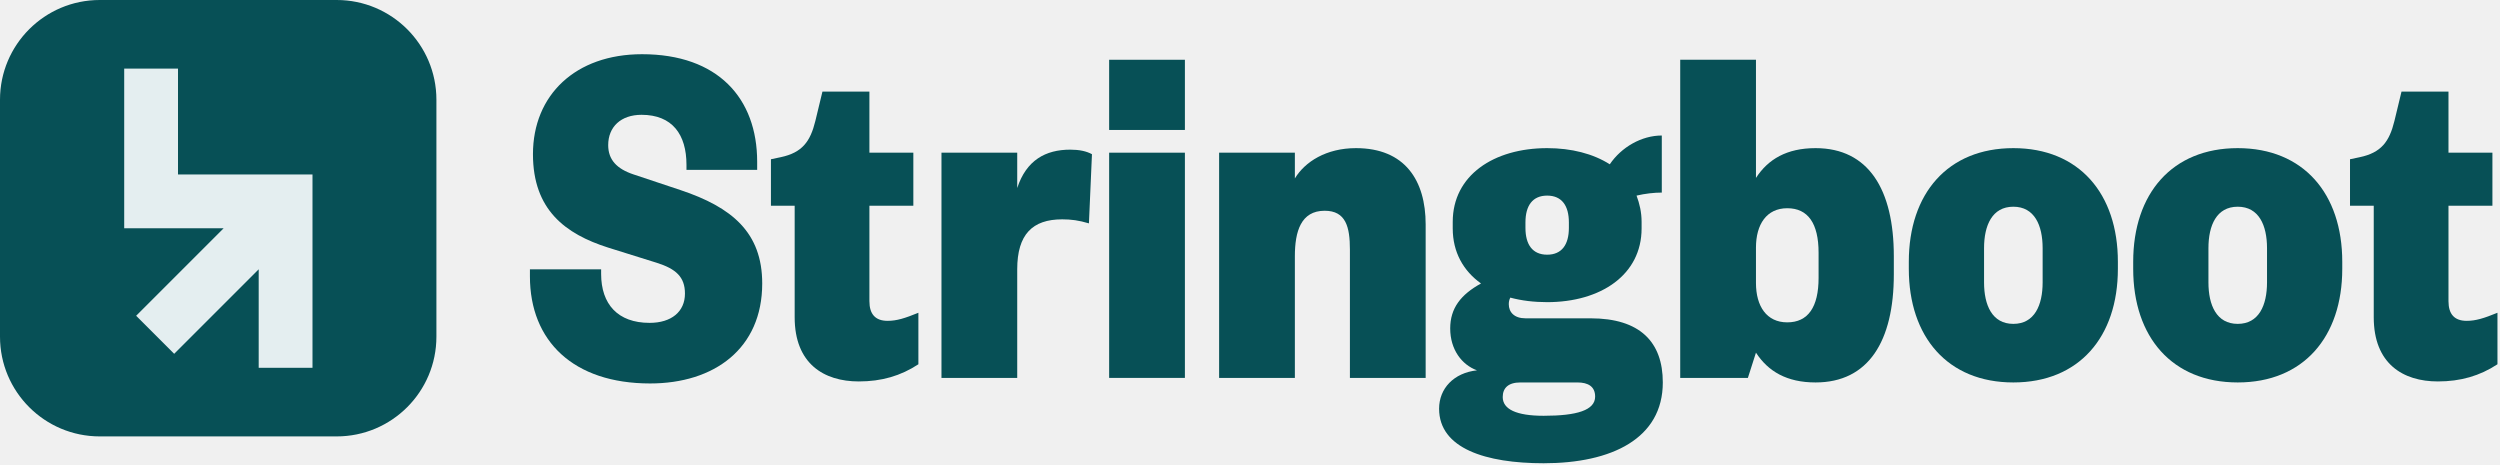
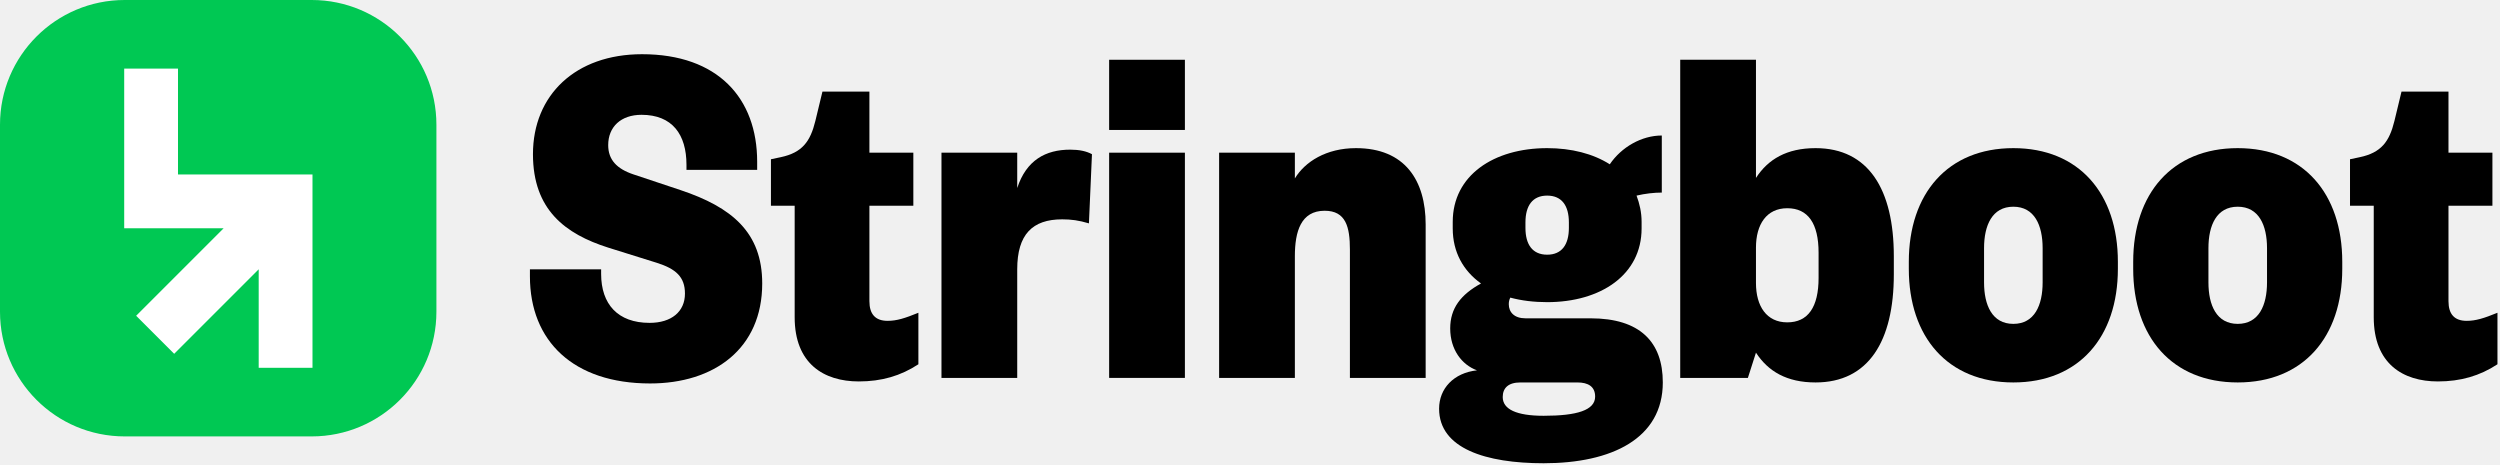
<svg xmlns="http://www.w3.org/2000/svg" width="802" height="149" viewBox="0 0 802 149" fill="none">
-   <rect width="140" height="140" rx="32" fill="#075056" />
-   <path d="M57.102 55.977H100.247V118H82.989V86.389L55.876 113.502L43.673 101.298L71.735 73.236H39.843V22H57.102V55.977Z" fill="#E4EEF0" />
-   <path d="M761.496 101.792V65.99H753.882V51.086L756.96 50.438C763.926 48.98 766.518 45.416 768.138 38.774L770.406 29.378H785.472V48.98H799.566V65.99H785.472V96.608C785.472 100.82 787.416 102.926 791.304 102.926C794.22 102.926 796.812 102.116 801.186 100.334V116.858C795.516 120.584 789.36 122.366 782.07 122.366C770.892 122.366 761.496 116.696 761.496 101.792Z" fill="#075056" />
-   <path d="M717.864 103.898C724.668 103.898 727.26 97.904 727.26 90.614V79.598C727.26 72.308 724.668 66.314 717.864 66.314C711.06 66.314 708.468 72.308 708.468 79.598V90.614C708.468 97.904 711.06 103.898 717.864 103.898ZM717.864 122.69C696.804 122.69 684.33 108.11 684.33 86.24V83.972C684.33 62.102 696.804 47.522 717.864 47.522C738.924 47.522 751.398 62.102 751.398 83.972V86.24C751.398 108.11 738.924 122.69 717.864 122.69Z" fill="#075056" />
-   <path d="M645.881 103.898C652.685 103.898 655.277 97.904 655.277 90.614V79.598C655.277 72.308 652.685 66.314 645.881 66.314C639.077 66.314 636.485 72.308 636.485 79.598V90.614C636.485 97.904 639.077 103.898 645.881 103.898ZM645.881 122.69C624.821 122.69 612.347 108.11 612.347 86.24V83.972C612.347 62.102 624.821 47.522 645.881 47.522C666.941 47.522 679.415 62.102 679.415 83.972V86.24C679.415 108.11 666.941 122.69 645.881 122.69Z" fill="#075056" />
-   <path d="M583.401 89.156V81.056C583.401 71.66 579.999 66.8 573.357 66.8C566.715 66.8 563.313 71.984 563.313 79.436V90.776C563.313 98.228 566.715 103.412 573.357 103.412C579.999 103.412 583.401 98.552 583.401 89.156ZM563.313 113.132L560.721 121.232H539.013V19.172H563.313V57.08C567.201 51.086 573.195 47.522 582.429 47.522C599.439 47.522 607.539 60.806 607.539 82.19V88.022C607.539 109.406 599.439 122.69 582.429 122.69C573.195 122.69 567.201 119.126 563.313 113.132Z" fill="#075056" />
-   <path d="M526.624 71.174V73.28C526.624 88.184 513.502 96.932 496.33 96.932C492.118 96.932 488.068 96.446 484.504 95.474C484.18 96.122 484.018 96.77 484.018 97.58C484.018 100.172 485.8 102.116 489.364 102.116H510.262C526.138 102.116 533.428 109.73 533.428 122.69C533.428 140.672 517.066 148.61 495.196 148.61C476.728 148.61 461.662 143.912 461.662 131.114C461.662 124.634 466.36 119.612 473.812 118.802C468.952 117.02 465.226 112.16 465.226 105.356C465.226 98.876 468.628 94.502 475.108 90.938C469.438 86.888 466.036 80.894 466.036 73.28V71.174C466.036 56.27 479.158 47.522 496.33 47.522C504.106 47.522 511.072 49.304 516.418 52.706C520.144 47.198 526.624 43.472 533.104 43.472V61.778C530.674 61.778 527.758 62.102 525.004 62.75C525.976 65.342 526.624 68.096 526.624 71.174ZM482.074 127.388C482.074 131.276 486.448 133.382 495.196 133.382C505.888 133.382 511.72 131.6 511.72 127.226C511.72 123.986 509.452 122.69 506.05 122.69H487.744C483.856 122.69 482.074 124.472 482.074 127.388ZM489.364 71.336V73.118C489.364 78.464 491.632 81.704 496.33 81.704C501.028 81.704 503.296 78.464 503.296 73.118V71.336C503.296 65.99 501.028 62.75 496.33 62.75C491.632 62.75 489.364 65.99 489.364 71.336Z" fill="#075056" />
-   <path d="M415.393 82.19V121.232H391.093V48.98H415.393V57.242C418.633 51.896 425.437 47.522 434.995 47.522C450.709 47.522 457.351 57.89 457.351 71.984V121.232H433.051V80.084C433.051 72.794 431.755 67.61 424.951 67.61C417.337 67.61 415.393 74.252 415.393 82.19Z" fill="#075056" />
-   <path d="M355.814 48.98H380.114V121.232H355.814V48.98ZM355.814 41.69V19.172H380.114V41.69H355.814Z" fill="#075056" />
-   <path d="M350.301 49.466L349.329 71.66C346.089 70.688 343.659 70.364 340.743 70.364C331.185 70.364 326.325 75.224 326.325 86.402V121.232H302.025V48.98H326.325V60.32C329.241 51.41 335.397 48.008 343.335 48.008C346.251 48.008 348.519 48.494 350.301 49.466Z" fill="#075056" />
-   <path d="M254.93 101.792V65.99H247.316V51.086L250.394 50.438C257.36 48.98 259.952 45.416 261.572 38.774L263.84 29.378H278.906V48.98H293V65.99H278.906V96.608C278.906 100.82 280.85 102.926 284.738 102.926C287.654 102.926 290.246 102.116 294.62 100.334V116.858C288.95 120.584 282.794 122.366 275.504 122.366C264.326 122.366 254.93 116.696 254.93 101.792Z" fill="#075056" />
-   <path d="M170.972 49.466C170.972 30.512 184.58 17.39 205.964 17.39C230.264 17.39 242.9 31.484 242.9 51.896V54.488H220.22V52.868C220.22 43.148 215.684 36.83 205.802 36.83C199.16 36.83 195.11 40.718 195.11 46.55C195.11 51.248 197.864 54.164 203.21 55.946L218.276 60.968C234.8 66.476 244.52 74.576 244.52 90.938C244.52 111.836 229.13 123.014 208.556 123.014C183.932 123.014 170 109.406 170 88.67V86.402H192.842V87.86C192.842 97.58 198.188 103.574 208.394 103.574C215.36 103.574 219.734 100.01 219.734 94.178C219.734 88.832 216.818 86.24 210.662 84.296L195.11 79.436C181.34 75.062 170.972 67.286 170.972 49.466Z" fill="#075056" />
+   <rect width="140" height="140" rx="40" fill="#00C853" />
+   <path d="M57.101 55.977H100.247V118H82.989V86.389L55.876 113.502L43.673 101.298L71.735 73.236H39.843V22H57.101V55.977Z" fill="white" />
+   <path d="M761.496 101.792V65.99H753.882V51.086L756.96 50.438C763.926 48.98 766.518 45.416 768.138 38.774L770.406 29.378H785.472V48.98H799.566V65.99H785.472V96.608C785.472 100.82 787.416 102.926 791.304 102.926C794.22 102.926 796.812 102.116 801.186 100.334V116.858C795.516 120.584 789.36 122.366 782.07 122.366C770.892 122.366 761.496 116.696 761.496 101.792Z" fill="black" />
+   <path d="M717.864 103.898C724.668 103.898 727.26 97.904 727.26 90.614V79.598C727.26 72.308 724.668 66.314 717.864 66.314C711.06 66.314 708.468 72.308 708.468 79.598V90.614C708.468 97.904 711.06 103.898 717.864 103.898ZM717.864 122.69C696.804 122.69 684.33 108.11 684.33 86.24V83.972C684.33 62.102 696.804 47.522 717.864 47.522C738.924 47.522 751.398 62.102 751.398 83.972V86.24C751.398 108.11 738.924 122.69 717.864 122.69Z" fill="black" />
+   <path d="M645.881 103.898C652.685 103.898 655.277 97.904 655.277 90.614V79.598C655.277 72.308 652.685 66.314 645.881 66.314C639.077 66.314 636.485 72.308 636.485 79.598V90.614C636.485 97.904 639.077 103.898 645.881 103.898ZM645.881 122.69C624.821 122.69 612.347 108.11 612.347 86.24V83.972C612.347 62.102 624.821 47.522 645.881 47.522C666.941 47.522 679.415 62.102 679.415 83.972V86.24C679.415 108.11 666.941 122.69 645.881 122.69Z" fill="black" />
+   <path d="M583.401 89.156V81.056C583.401 71.66 579.999 66.8 573.357 66.8C566.715 66.8 563.313 71.984 563.313 79.436V90.776C563.313 98.228 566.715 103.412 573.357 103.412C579.999 103.412 583.401 98.552 583.401 89.156ZM563.313 113.132L560.721 121.232H539.013V19.172H563.313V57.08C567.201 51.086 573.195 47.522 582.429 47.522C599.439 47.522 607.539 60.806 607.539 82.19V88.022C607.539 109.406 599.439 122.69 582.429 122.69C573.195 122.69 567.201 119.126 563.313 113.132Z" fill="black" />
+   <path d="M526.624 71.174V73.28C526.624 88.184 513.502 96.932 496.33 96.932C492.118 96.932 488.068 96.446 484.504 95.474C484.18 96.122 484.018 96.77 484.018 97.58C484.018 100.172 485.8 102.116 489.364 102.116H510.262C526.138 102.116 533.428 109.73 533.428 122.69C533.428 140.672 517.066 148.61 495.196 148.61C476.728 148.61 461.662 143.912 461.662 131.114C461.662 124.634 466.36 119.612 473.812 118.802C468.952 117.02 465.226 112.16 465.226 105.356C465.226 98.876 468.628 94.502 475.108 90.938C469.438 86.888 466.036 80.894 466.036 73.28V71.174C466.036 56.27 479.158 47.522 496.33 47.522C504.106 47.522 511.072 49.304 516.418 52.706C520.144 47.198 526.624 43.472 533.104 43.472V61.778C530.674 61.778 527.758 62.102 525.004 62.75C525.976 65.342 526.624 68.096 526.624 71.174ZM482.074 127.388C482.074 131.276 486.448 133.382 495.196 133.382C505.888 133.382 511.72 131.6 511.72 127.226C511.72 123.986 509.452 122.69 506.05 122.69H487.744C483.856 122.69 482.074 124.472 482.074 127.388ZM489.364 71.336V73.118C489.364 78.464 491.632 81.704 496.33 81.704C501.028 81.704 503.296 78.464 503.296 73.118V71.336C503.296 65.99 501.028 62.75 496.33 62.75C491.632 62.75 489.364 65.99 489.364 71.336Z" fill="black" />
+   <path d="M415.393 82.19V121.232H391.093V48.98H415.393V57.242C418.633 51.896 425.437 47.522 434.995 47.522C450.709 47.522 457.351 57.89 457.351 71.984V121.232H433.051V80.084C433.051 72.794 431.755 67.61 424.951 67.61C417.337 67.61 415.393 74.252 415.393 82.19Z" fill="black" />
+   <path d="M355.814 48.98H380.114V121.232H355.814V48.98ZM355.814 41.69V19.172H380.114V41.69H355.814Z" fill="black" />
+   <path d="M350.301 49.466L349.329 71.66C346.089 70.688 343.659 70.364 340.743 70.364C331.185 70.364 326.325 75.224 326.325 86.402V121.232H302.025V48.98H326.325V60.32C329.241 51.41 335.397 48.008 343.335 48.008C346.251 48.008 348.519 48.494 350.301 49.466Z" fill="black" />
+   <path d="M254.93 101.792V65.99H247.316V51.086L250.394 50.438C257.36 48.98 259.952 45.416 261.572 38.774L263.84 29.378H278.906V48.98H293V65.99H278.906V96.608C278.906 100.82 280.85 102.926 284.738 102.926C287.654 102.926 290.246 102.116 294.62 100.334V116.858C288.95 120.584 282.794 122.366 275.504 122.366C264.326 122.366 254.93 116.696 254.93 101.792Z" fill="black" />
+   <path d="M170.972 49.466C170.972 30.512 184.58 17.39 205.964 17.39C230.264 17.39 242.9 31.484 242.9 51.896V54.488H220.22V52.868C220.22 43.148 215.684 36.83 205.802 36.83C199.16 36.83 195.11 40.718 195.11 46.55C195.11 51.248 197.864 54.164 203.21 55.946L218.276 60.968C234.8 66.476 244.52 74.576 244.52 90.938C244.52 111.836 229.13 123.014 208.556 123.014C183.932 123.014 170 109.406 170 88.67V86.402H192.842V87.86C192.842 97.58 198.188 103.574 208.394 103.574C215.36 103.574 219.734 100.01 219.734 94.178C219.734 88.832 216.818 86.24 210.662 84.296L195.11 79.436C181.34 75.062 170.972 67.286 170.972 49.466Z" fill="black" />
</svg>
